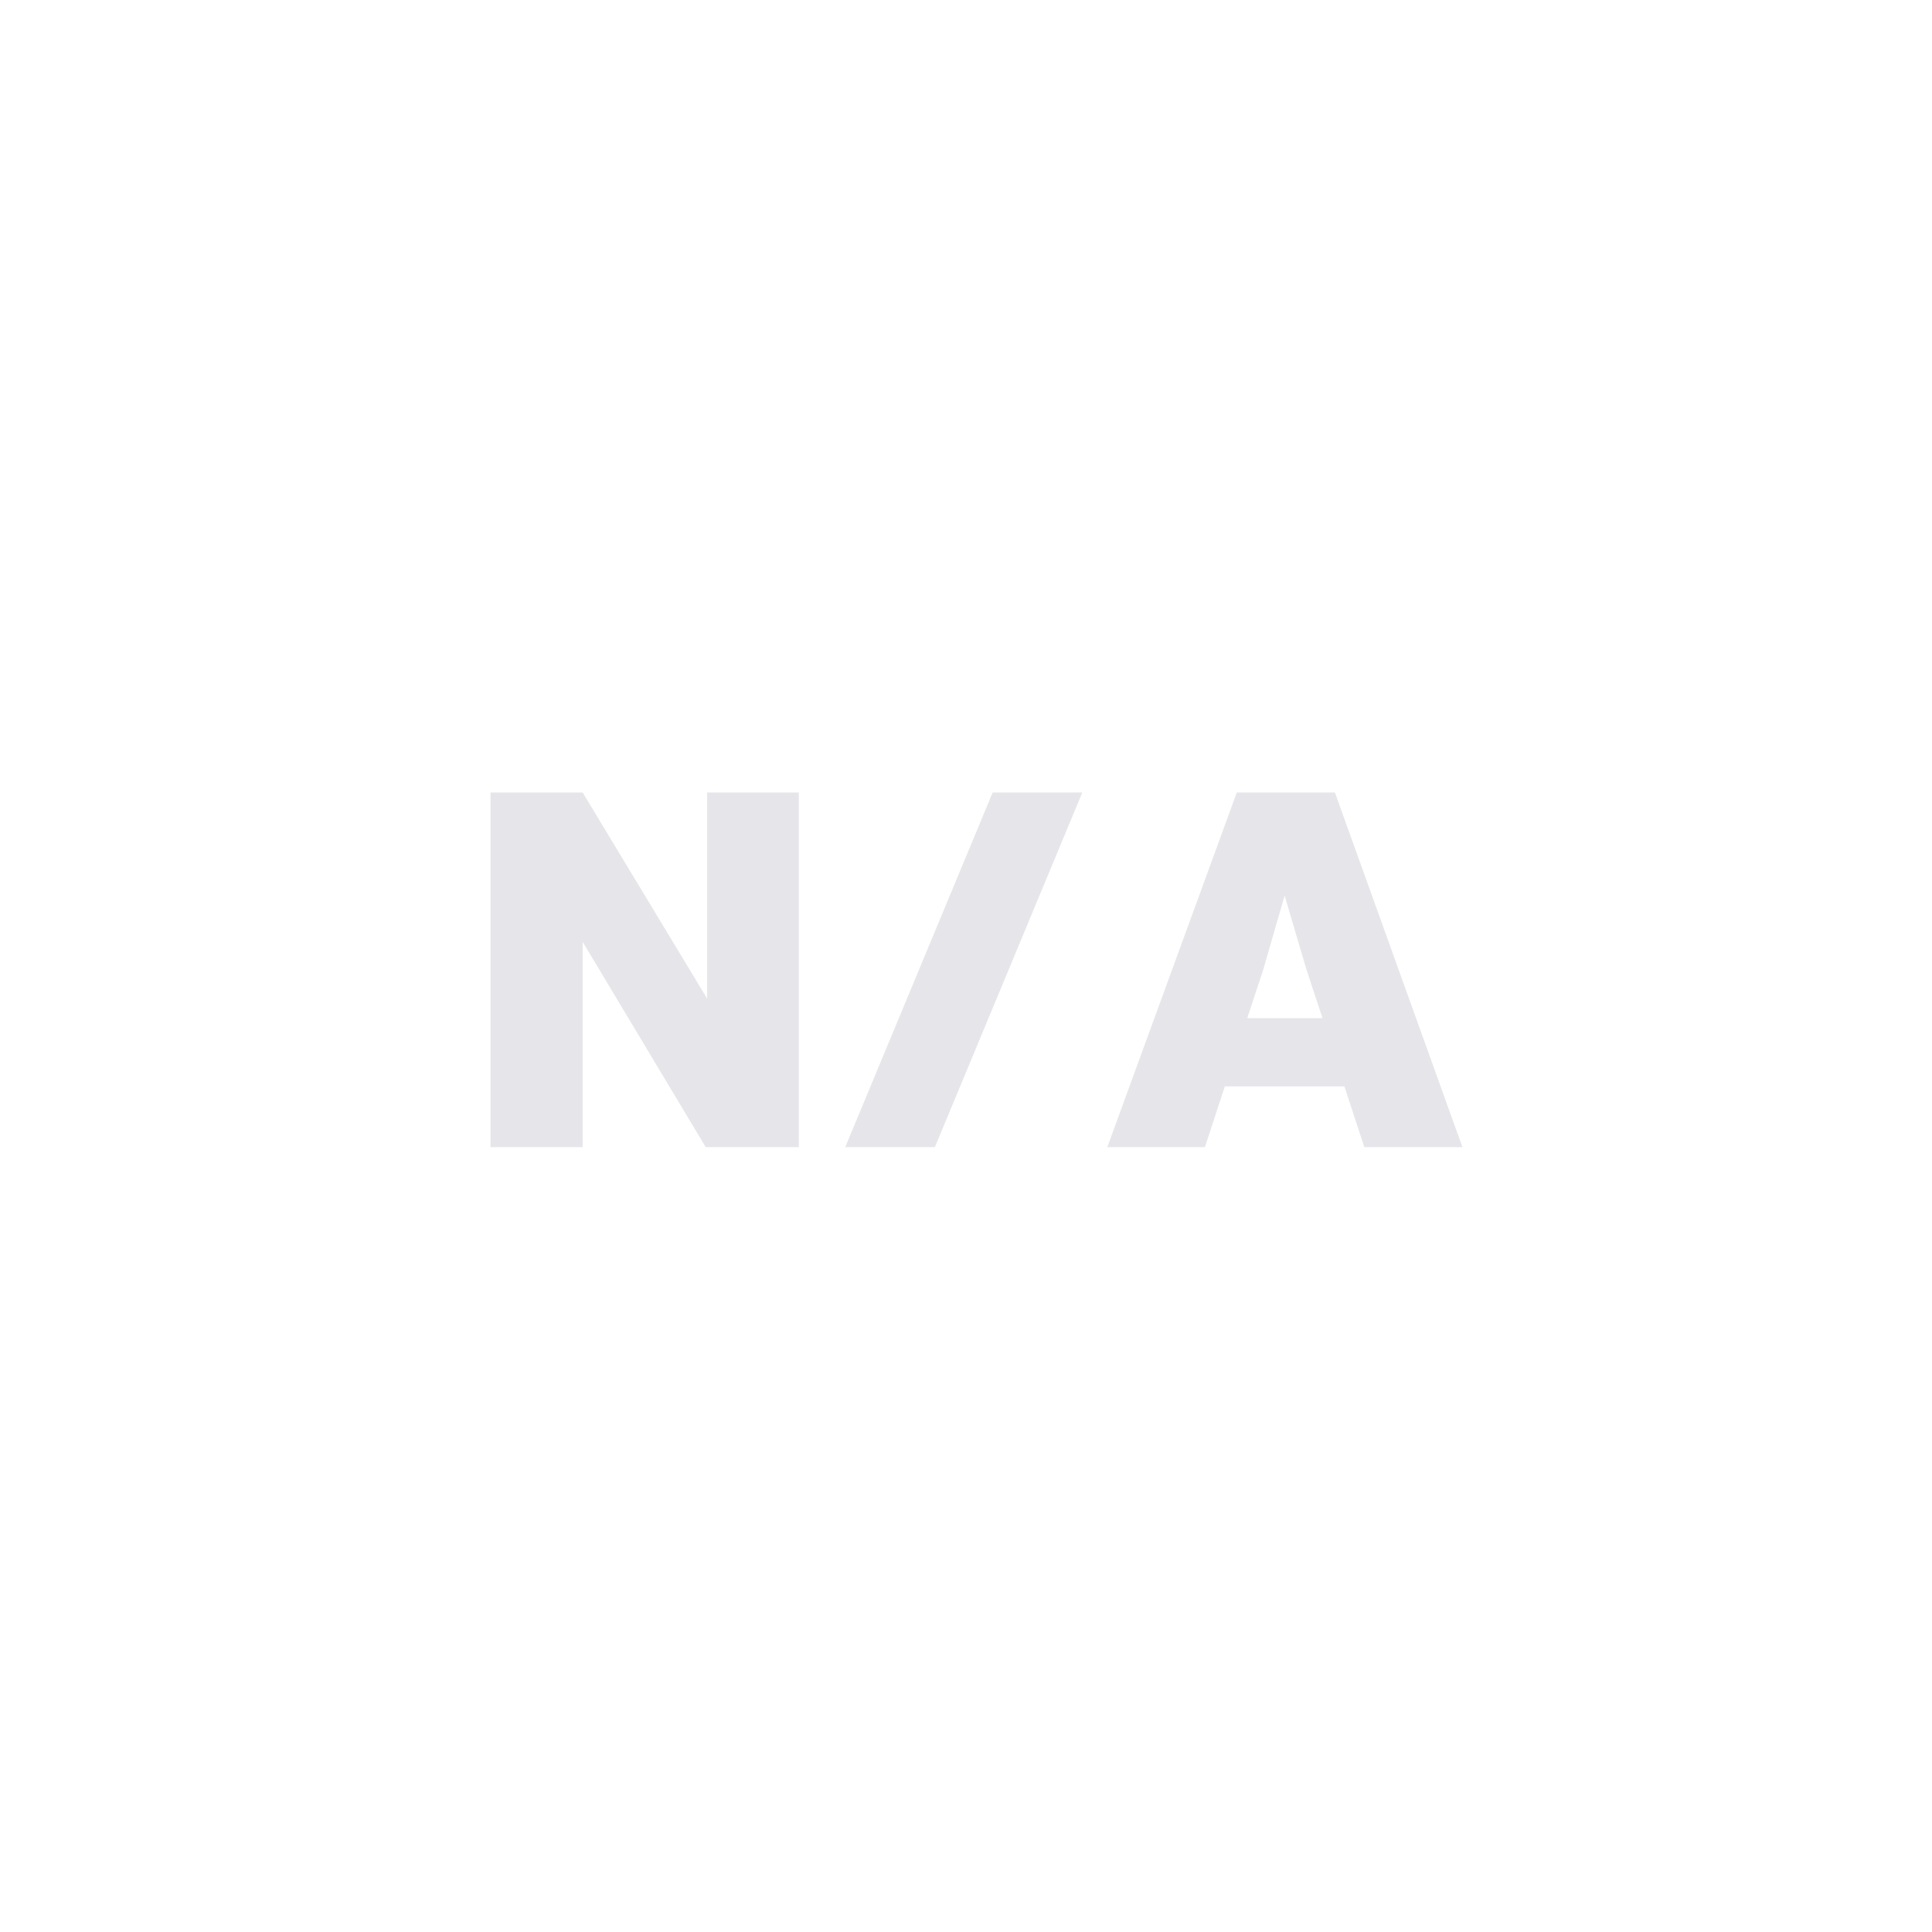
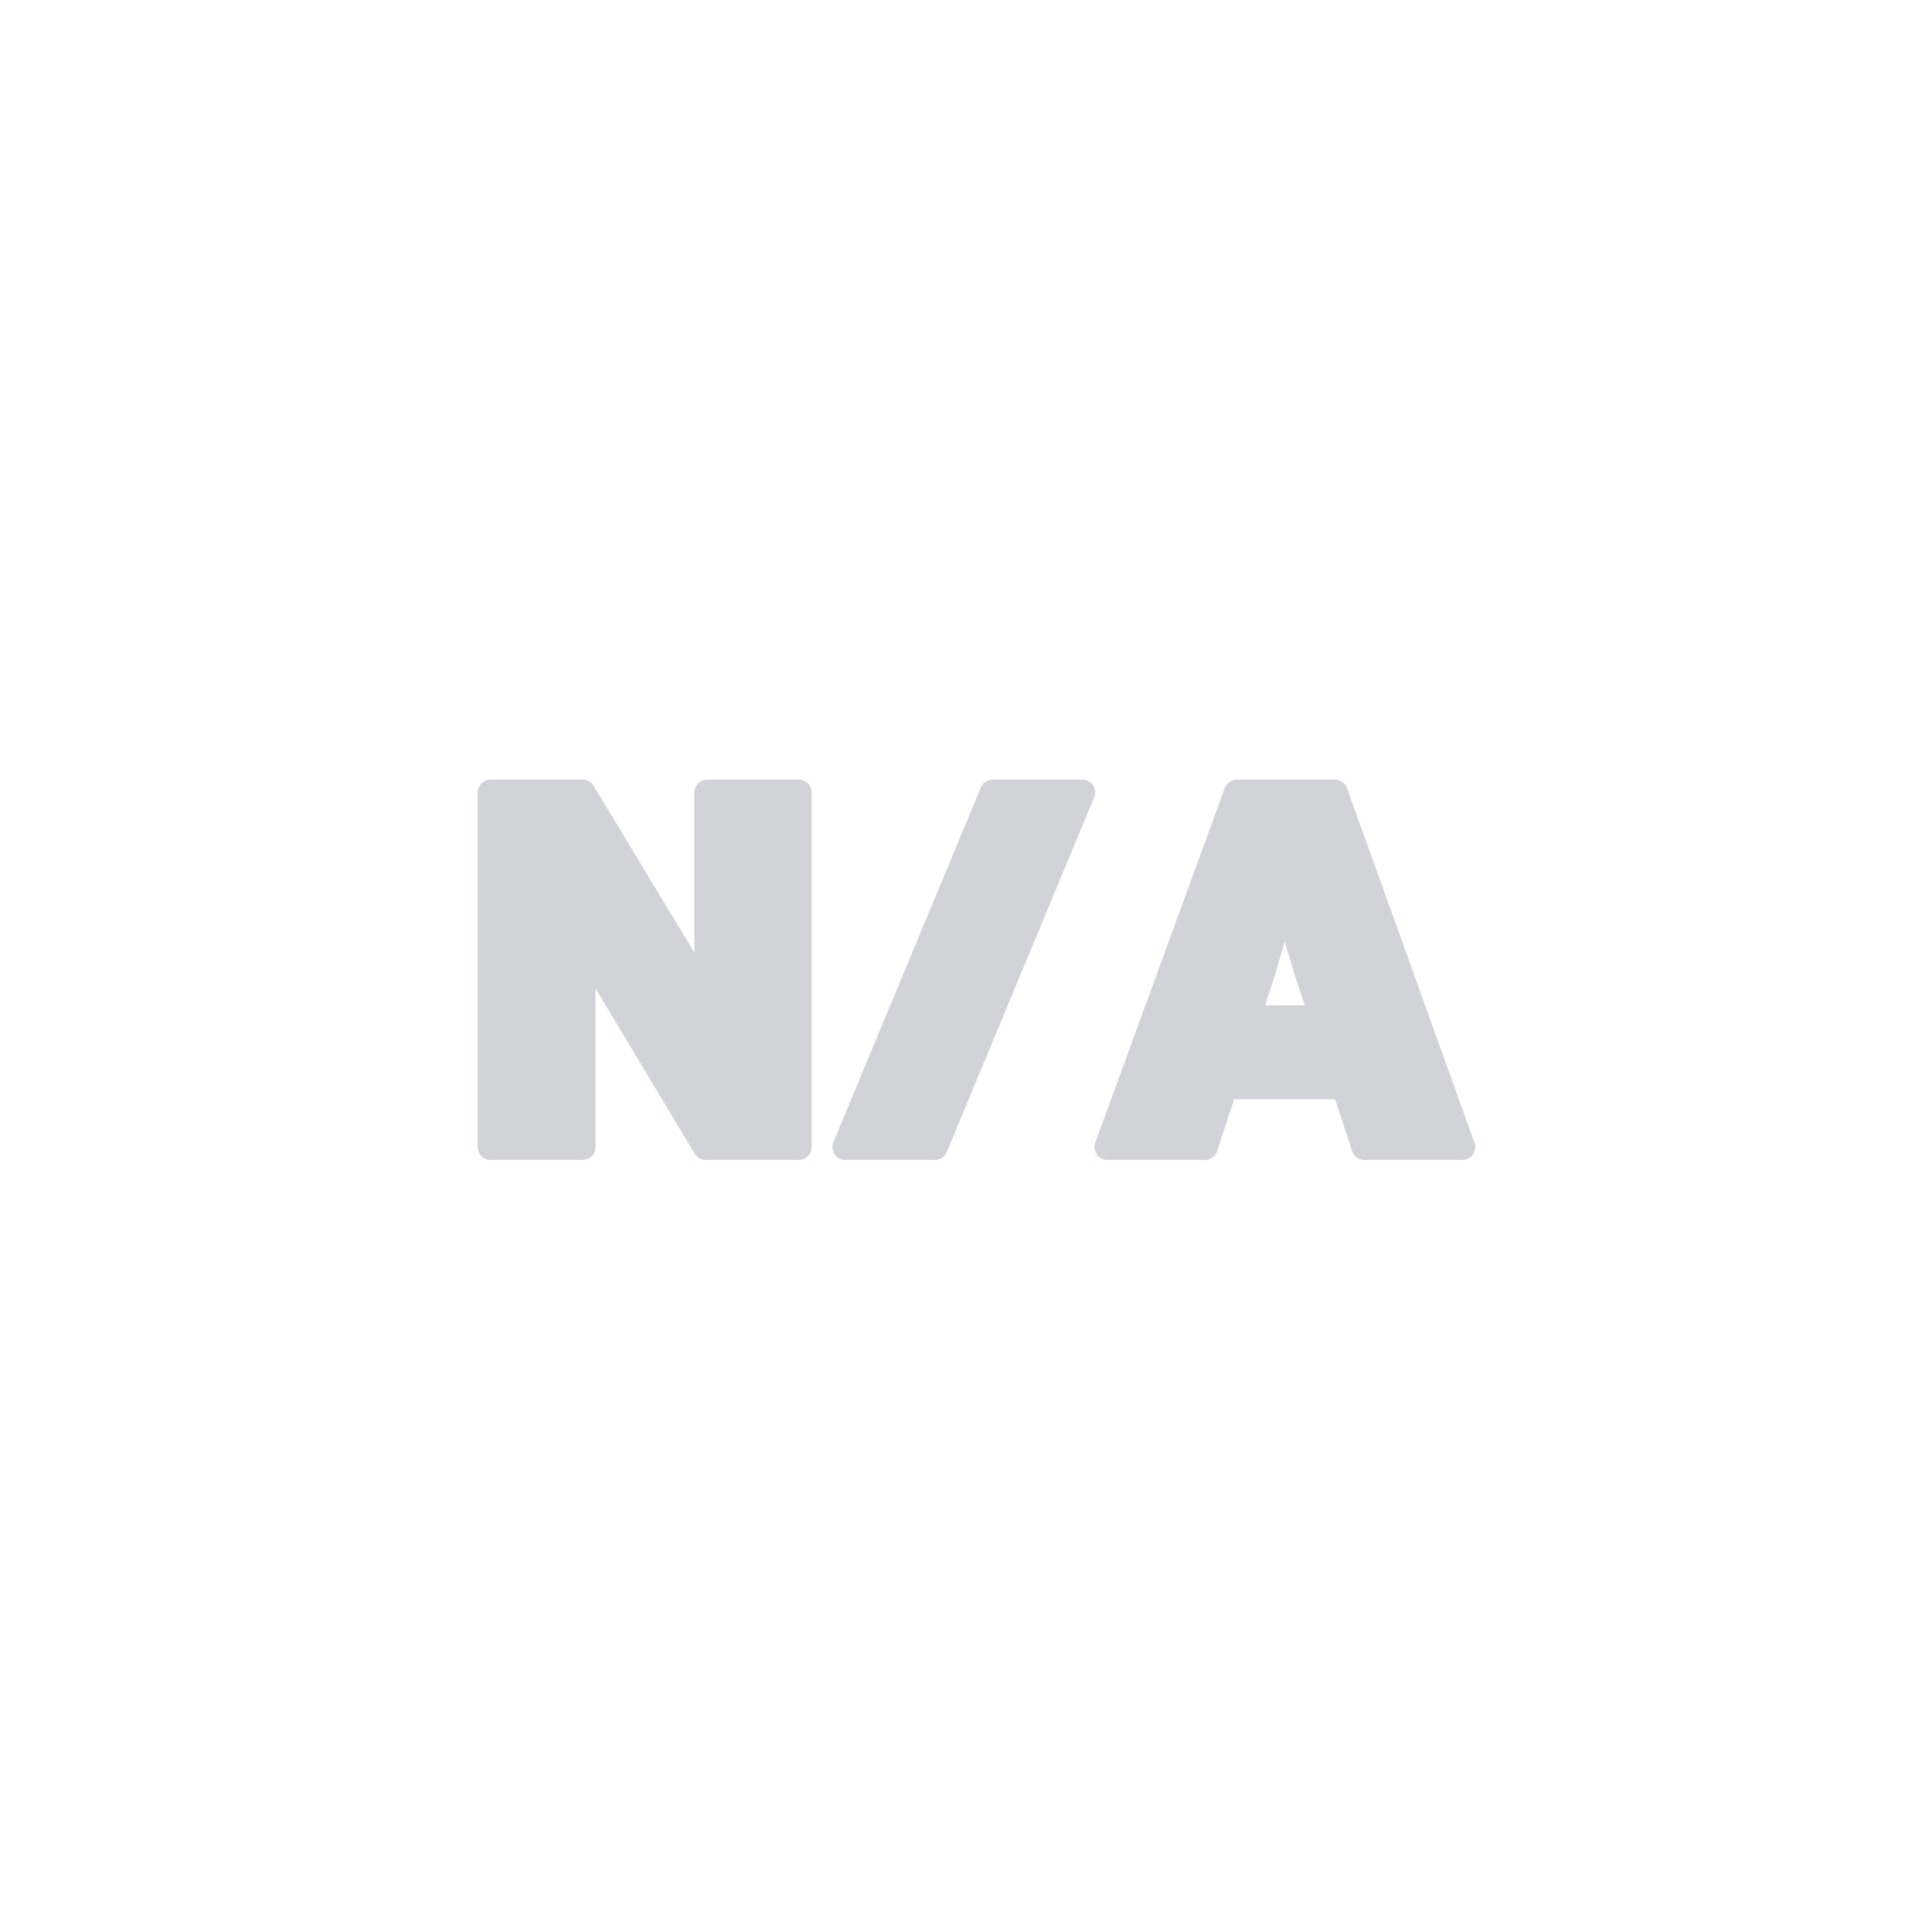
<svg xmlns="http://www.w3.org/2000/svg" viewBox="0 0 128 128" fill="none">
  <g clip-path="url(#clip0_2038_25630)">
    <g clip-path="url(#clip1_2038_25630)">
-       <path d="M46.853 66.166V52.504H52.925V76H46.754L38.603 62.404V76H32.498V52.504H38.603L46.853 66.166ZM61.939 76H55.999L65.767 52.504H71.707L61.939 76ZM96.89 76H90.389L89.069 71.974H81.149L79.829 76H73.361L81.941 52.504H88.442L96.89 76ZM83.69 64.252L82.634 67.453H87.617L86.561 64.252L85.109 59.335L83.69 64.252Z" fill="#e6e6ea" />
+       <path d="M46.853 66.166V52.504H52.925V76H46.754L38.603 62.404V76H32.498V52.504H38.603L46.853 66.166ZM61.939 76H55.999L65.767 52.504H71.707L61.939 76ZM96.89 76H90.389L89.069 71.974H81.149L79.829 76H73.361L81.941 52.504H88.442L96.89 76ZM83.69 64.252L82.634 67.453H87.617L86.561 64.252L85.109 59.335L83.69 64.252Z" fill="#D1D3D8" stroke="#D1D3D8" stroke-width="1.7" stroke-linejoin="round" stroke-linecap="round" />
    </g>
  </g>
</svg>
